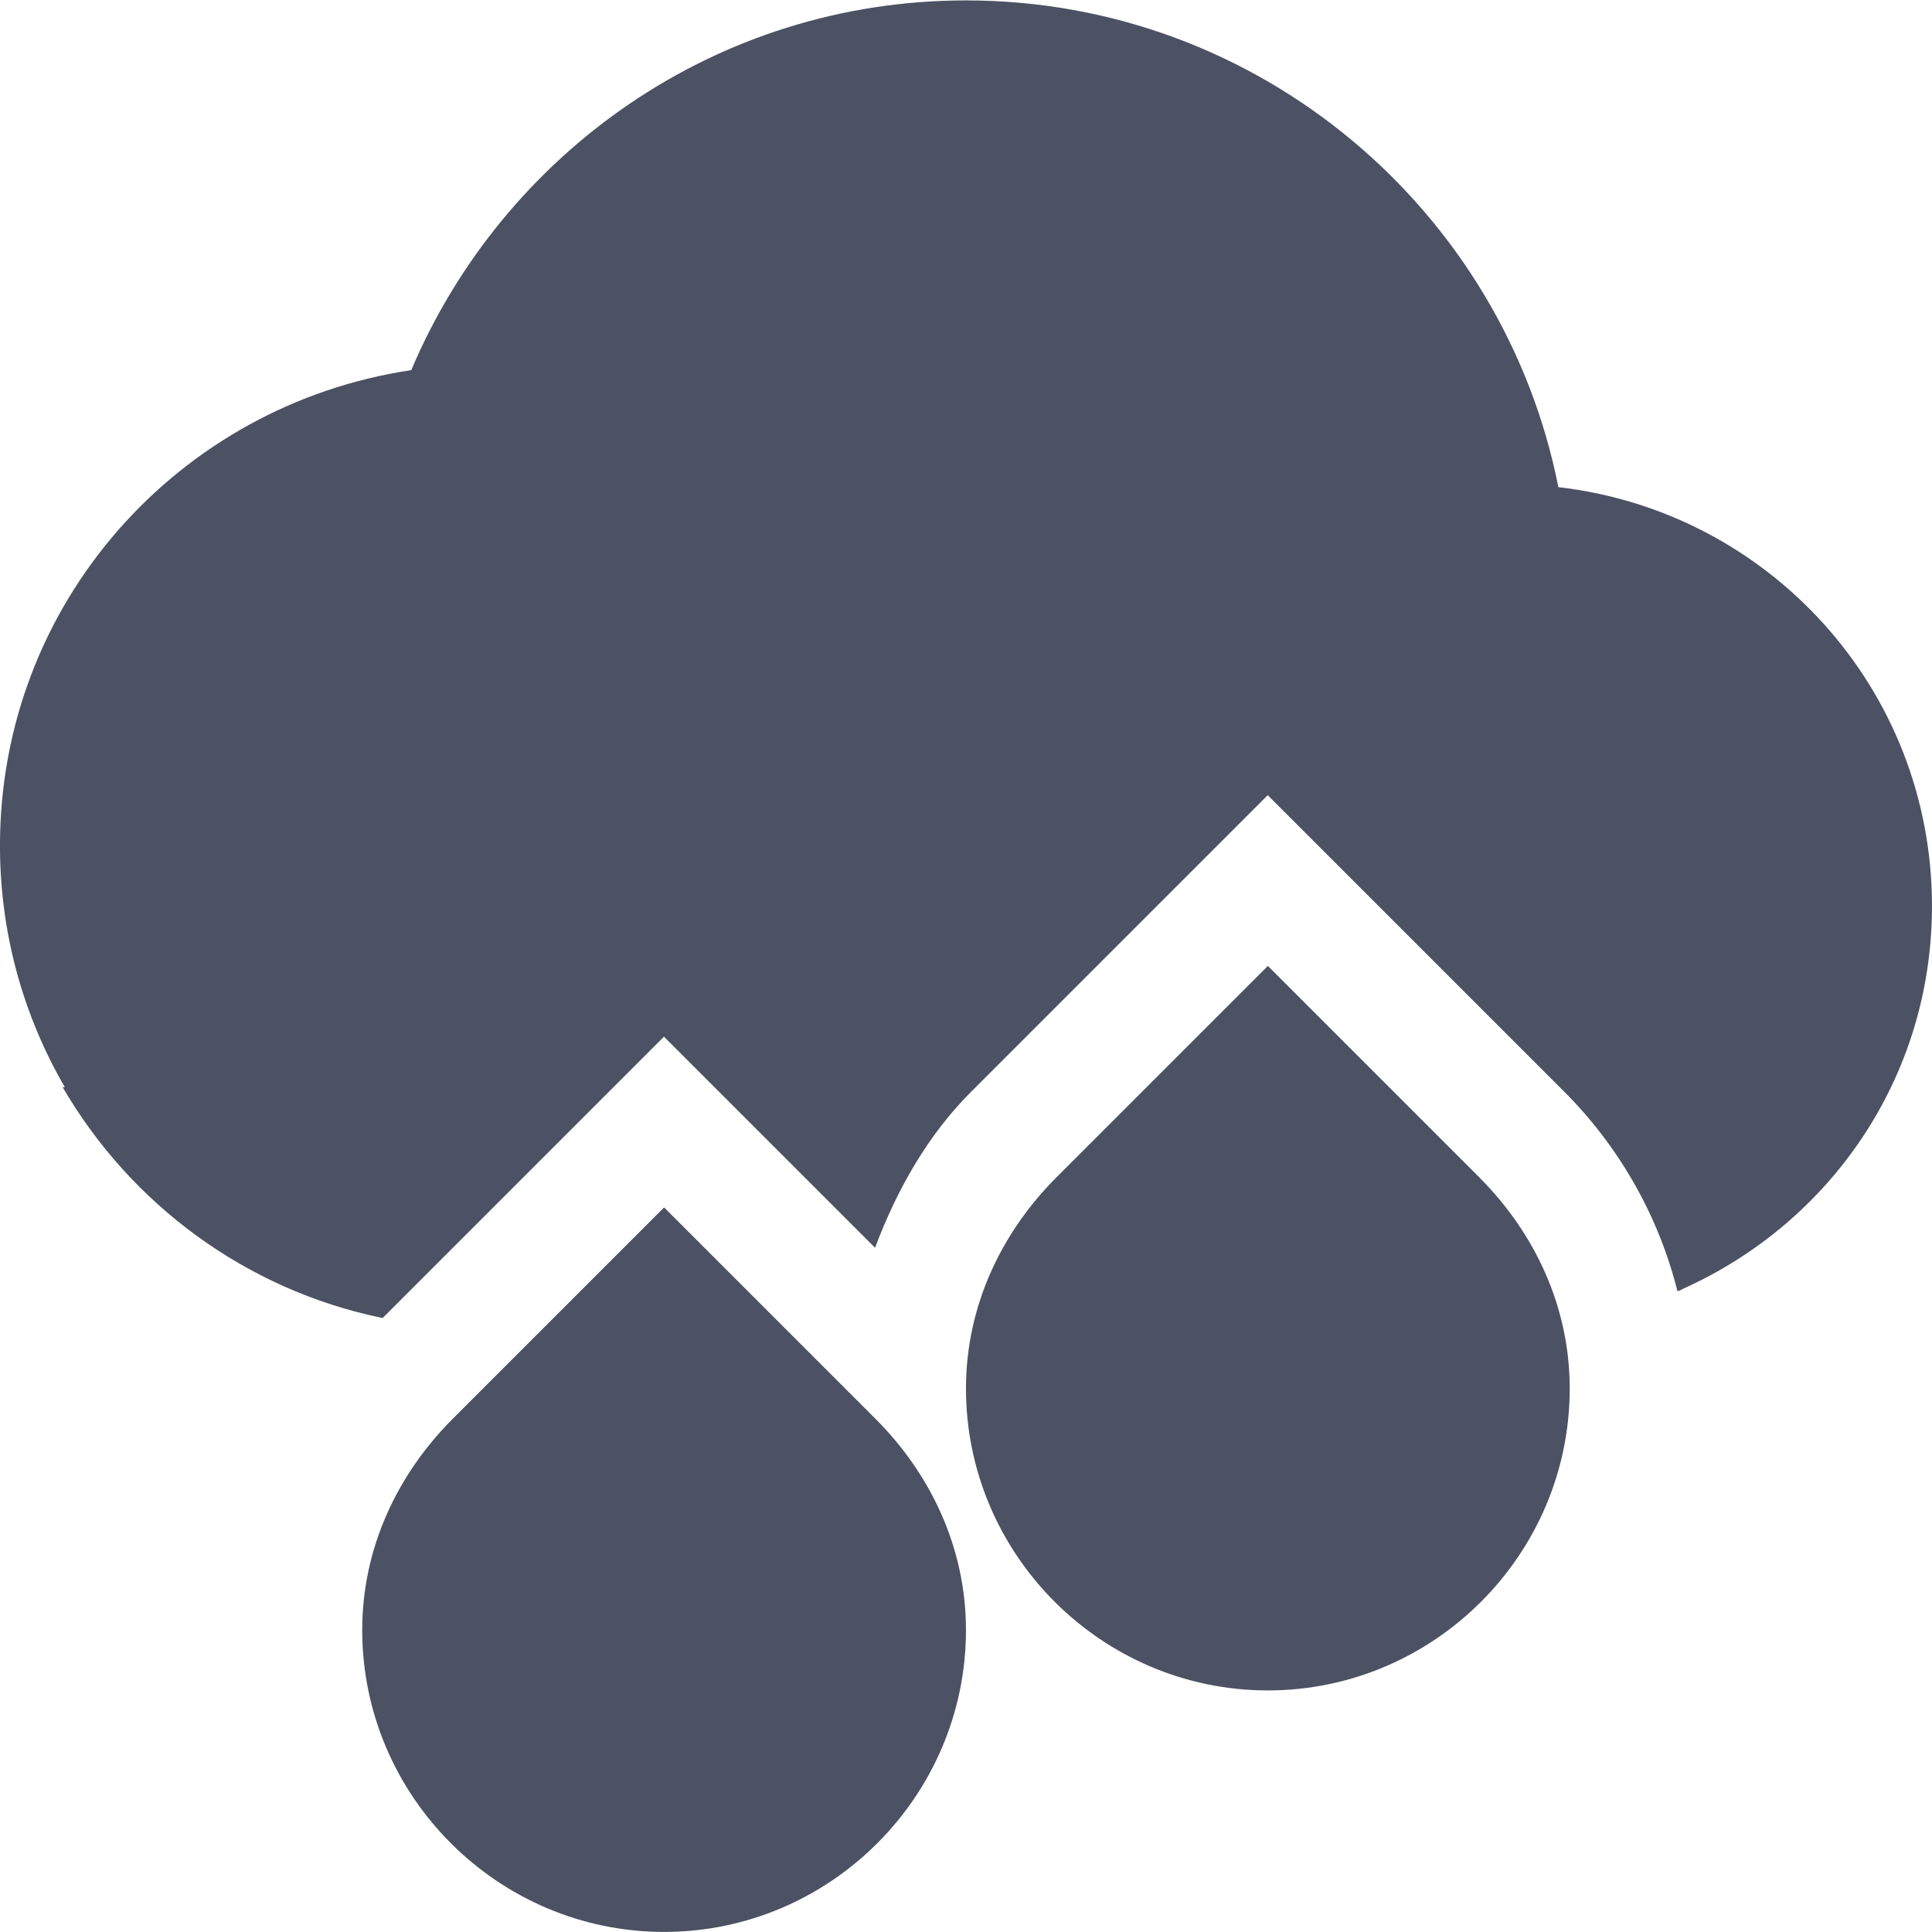
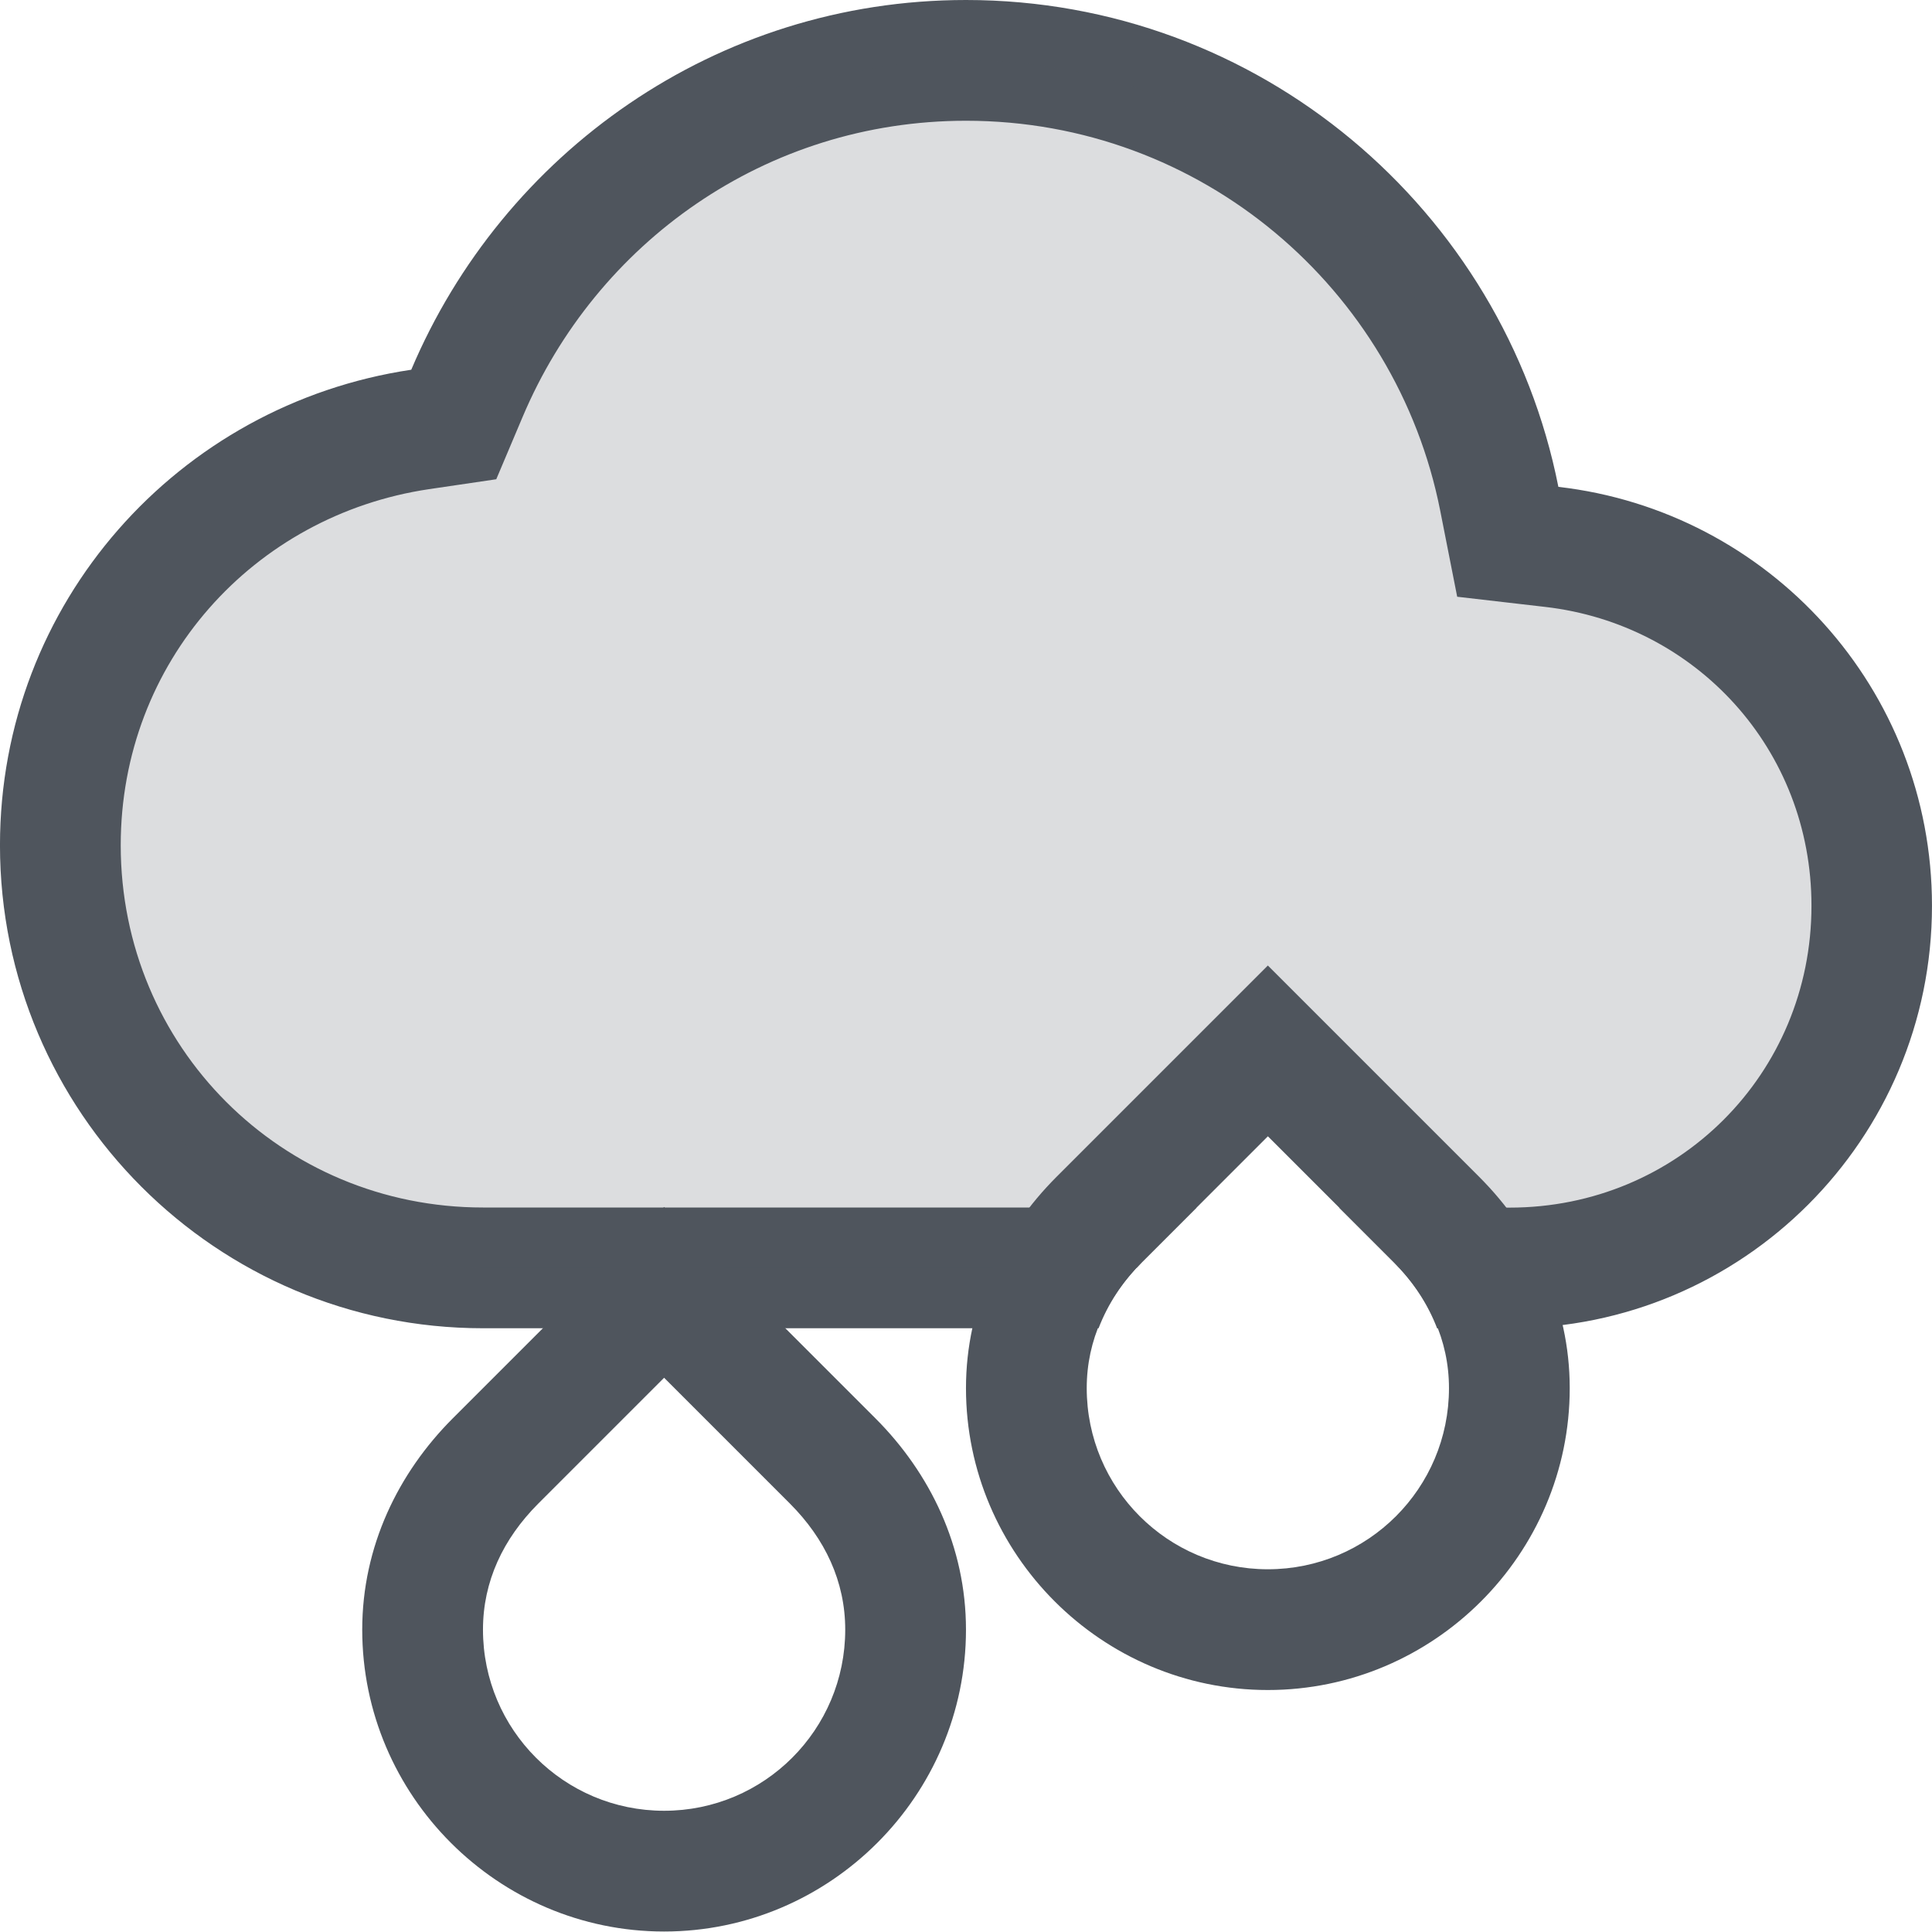
<svg xmlns="http://www.w3.org/2000/svg" xmlns:ns1="http://www.openswatchbook.org/uri/2009/osb" height="16" id="svg7384" style="enable-background:new" version="1.1" width="16">
  <defs id="defs7386">
    <linearGradient id="linearGradient6882" ns1:paint="solid">
-       <stop id="stop6884" offset="0" style="stop-color:#4c5263;stop-opacity:1;" />
+       <stop id="stop6884" offset="0" style="stop-color:#555555;stop-opacity:1;" />
    </linearGradient>
    <linearGradient id="linearGradient5606" ns1:paint="solid">
      <stop id="stop5608" offset="0" style="stop-color:#000000;stop-opacity:1;" />
    </linearGradient>
    <filter id="filter7554" style="color-interpolation-filters:sRGB">
      <feBlend id="feBlend7556" in2="BackgroundImage" mode="darken" />
    </filter>
  </defs>
-   <g id="layer9" style="display:inline" transform="translate(-505.0002,395.0034)">
-     <path d="m 513,-395 c -2.071,0 -3.835,1.268 -4.594,3.062 -1.928,0.287 -3.406,1.93 -3.406,3.938 0,0.731 0.196,1.413 0.537,2 l -0.018,0 c 0.564,0.97 1.519,1.68 2.65,1.912 l 1.279,-1.279 0.344,-0.344 0.707,-0.707 1.051,1.051 0.697,0.697 c 0.184,-0.49 0.442,-0.939 0.795,-1.291 l 1.406,-1.406 0.344,-0.344 0.707,-0.707 1.051,1.051 1.406,1.406 c 0.439,0.439 0.775,1.008 0.936,1.65 0.004,-0.002 0.009,-0.002 0.014,-0.004 0,0 0,0.002 0,0.002 0.005,-0.002 0.01,-0.005 0.016,-0.008 9.9e-4,-6e-4 0.003,-9.6e-4 0.004,-0.002 0.005,-0.002 0.009,-0.006 0.014,-0.008 1.217,-0.547 2.06,-1.748 2.06,-3.169 0,-1.797 -1.351,-3.269 -3.094,-3.469 C 517.452,-393.262 515.427,-395 513,-395 Z m 2.5,9.41 -1.043,1.043 c -0.163,0.163 -0.282,0.347 -0.359,0.547 l 2.805,0 c -0.077,-0.2 -0.196,-0.384 -0.359,-0.547 l -1.043,-1.043 z" id="path5970" style="fill:#4c5263;fill-opacity:1;stroke:none" />
-     <path d="m 515.5,-387.004 -0.344,0.344 -1.406,1.406 c -0.453,0.453 -0.75,1.063 -0.75,1.75 0,1.375 1.125,2.5 2.5,2.5 1.375,0 2.5,-1.125 2.5,-2.5 0,-0.687 -0.297,-1.297 -0.75,-1.75 l -1.406,-1.406 z m -5,2 -0.344,0.344 -1.406,1.406 c -0.453,0.453 -0.75,1.063 -0.75,1.75 0,1.375 1.125,2.5 2.5,2.5 1.375,0 2.5,-1.125 2.5,-2.5 0,-0.687 -0.297,-1.297 -0.75,-1.75 l -1.406,-1.406 z" id="path7625" style="color:#000000;font-style:normal;font-variant:normal;font-weight:normal;font-stretch:normal;line-height:normal;font-family:Sans;-inkscape-font-specification:Sans;text-indent:0;text-align:start;text-decoration:none;text-decoration-line:none;letter-spacing:normal;word-spacing:normal;text-transform:none;direction:ltr;block-progression:tb;writing-mode:lr-tb;baseline-shift:baseline;text-anchor:start;display:inline;overflow:visible;visibility:visible;fill:#4c5263;fill-opacity:1;stroke:none;stroke-width:1px;marker:none;enable-background:accumulate" />
+   <g id="layer9" style="display:inline" transform="translate(-977.0002,-145)">
+     <path d="m 985,145 c -2.071,0 -3.835,1.268 -4.594,3.062 -1.928,0.287 -3.406,1.93 -3.406,3.938 0,2.209 1.791,4 4,4 h 5.098 c 0.077,-0.2 0.196,-0.384 0.359,-0.547 L 986.91,155 h -5.91 c -1.669,0 -3,-1.331 -3,-3 0,-1.517 1.101,-2.733 2.553,-2.949 l 0.557,-0.082 0.219,-0.518 c 0.608,-1.438 2.009,-2.451 3.672,-2.451 1.95,0 3.563,1.394 3.926,3.227 l 0.141,0.715 0.727,0.084 c 1.249,0.143 2.207,1.179 2.207,2.475 0,1.393 -1.107,2.5 -2.5,2.5 H 988.09 l 0.453,0.453 c 0.163,0.163 0.282,0.347 0.359,0.547 h 0.598 c 1.933,0 3.5,-1.567 3.5,-3.5 0,-1.797 -1.351,-3.269 -3.094,-3.469 C 989.452,146.738 987.427,145 985,145 Z" id="path6934" style="fill:#4f555d;fill-opacity:1;stroke:none" />
+     <path d="m 985,145.5 c -1.866,0 -3.45,1.141 -4.133,2.756 l -0.109,0.26 -0.277,0.041 v 0 c -1.685,0.251 -2.978,1.685 -2.978,3.443 0,1.935 1.565,3.5 3.5,3.5 h 5.418 c 0.014,-0.015 0.024,-0.032 0.039,-0.047 l 1.043,-1.043 1.043,1.043 c 0.015,0.015 0.025,0.032 0.039,0.047 h 0.918 c 1.658,0 3,-1.342 3,-3 0,-1.541 -1.158,-2.799 -2.648,-2.971 v 0 l -0.363,-0.043 -0.07,-0.357 c -0.409,-2.062 -2.228,-3.629 -4.416,-3.629 z" id="path6954" style="color:#000000;font-style:normal;font-variant:normal;font-weight:normal;font-stretch:normal;font-size:medium;line-height:normal;font-family:sans-serif;font-variant-ligatures:normal;font-variant-position:normal;font-variant-caps:normal;font-variant-numeric:normal;font-variant-alternates:normal;font-feature-settings:normal;text-indent:0;text-align:start;text-decoration:none;text-decoration-line:none;text-decoration-style:solid;text-decoration-color:#000000;letter-spacing:normal;word-spacing:normal;text-transform:none;writing-mode:lr-tb;direction:ltr;text-orientation:mixed;dominant-baseline:auto;baseline-shift:baseline;text-anchor:start;white-space:normal;shape-padding:0;clip-rule:nonzero;display:inline;overflow:visible;visibility:visible;opacity:0.2;isolation:auto;mix-blend-mode:normal;color-interpolation:sRGB;color-interpolation-filters:linearRGB;solid-color:#000000;solid-opacity:1;vector-effect:none;fill:#4f555d;fill-opacity:1;fill-rule:nonzero;stroke:none;stroke-width:1;stroke-linecap:butt;stroke-linejoin:miter;stroke-miterlimit:4;stroke-dasharray:none;stroke-dashoffset:0;stroke-opacity:1;color-rendering:auto;image-rendering:auto;shape-rendering:auto;text-rendering:auto;enable-background:accumulate" />
+     <path d="m 987.5,152.996 -0.344,0.344 -1.406,1.406 c -0.453,0.453 -0.75,1.063 -0.75,1.75 0,1.375 1.125,2.5 2.5,2.5 1.375,0 2.5,-1.125 2.5,-2.5 0,-0.687 -0.297,-1.297 -0.75,-1.75 l -1.406,-1.406 z m 0,1.414 1.043,1.043 c 0.29,0.291 0.457,0.644 0.457,1.043 0,0.829 -0.671,1.5 -1.5,1.5 -0.829,0 -1.5,-0.671 -1.5,-1.5 0,-0.4 0.167,-0.752 0.457,-1.043 z m -5,0.586 -0.344,0.344 -1.406,1.406 c -0.453,0.453 -0.75,1.063 -0.75,1.75 0,1.375 1.125,2.5 2.5,2.5 1.375,0 2.5,-1.125 2.5,-2.5 0,-0.687 -0.297,-1.297 -0.75,-1.75 l -1.406,-1.406 z m 0,1.414 1.043,1.043 c 0.29,0.291 0.457,0.644 0.457,1.043 0,0.829 -0.671,1.5 -1.5,1.5 -0.829,0 -1.5,-0.671 -1.5,-1.5 0,-0.4 0.167,-0.752 0.457,-1.043 z" id="path6962" style="color:#000000;font-style:normal;font-variant:normal;font-weight:normal;font-stretch:normal;line-height:normal;font-family:Sans;-inkscape-font-specification:Sans;text-indent:0;text-align:start;text-decoration:none;text-decoration-line:none;letter-spacing:normal;word-spacing:normal;text-transform:none;writing-mode:lr-tb;direction:ltr;baseline-shift:baseline;text-anchor:start;display:inline;overflow:visible;visibility:visible;fill:#4f555d;fill-opacity:1;stroke:none;stroke-width:1px;marker:none;enable-background:accumulate" />
  </g>
-   <g id="layer10" style="display:inline;filter:url(#filter7554)" transform="translate(-505.0002,395.0034)" />
-   <g id="layer1" style="display:inline" transform="translate(-264,-221.9966)" />
-   <g id="layer14" style="display:inline" transform="translate(-505.0002,395.0034)" />
-   <g id="layer15" style="display:inline" transform="translate(-505.0002,395.0034)" />
-   <g id="g71291" style="display:inline" transform="translate(-505.0002,395.0034)" />
-   <g id="layer2" style="display:inline" transform="translate(-264,-71.99664)" />
-   <g id="layer12" style="display:inline" transform="translate(-505.0002,395.0034)" />
+   <g id="layer1" style="display:inline" transform="translate(-736,-762)" />
+   <g id="layer14" style="display:inline" transform="translate(-977.0002,-145)" />
+   <g id="g71291" style="display:inline" transform="translate(-977.0002,-145)" />
+   <g id="layer15" style="display:inline" transform="translate(-977.0002,-145)" />
+   <g id="layer10" style="display:inline;filter:url(#filter7554)" transform="translate(-977.0002,-145)" />
+   <g id="layer2" style="display:inline" transform="translate(-736,-612)" />
+   <g id="layer3" transform="translate(-736,-872)" />
+   <g id="layer12" style="display:inline" transform="translate(-977.0002,-145)" />
</svg>
